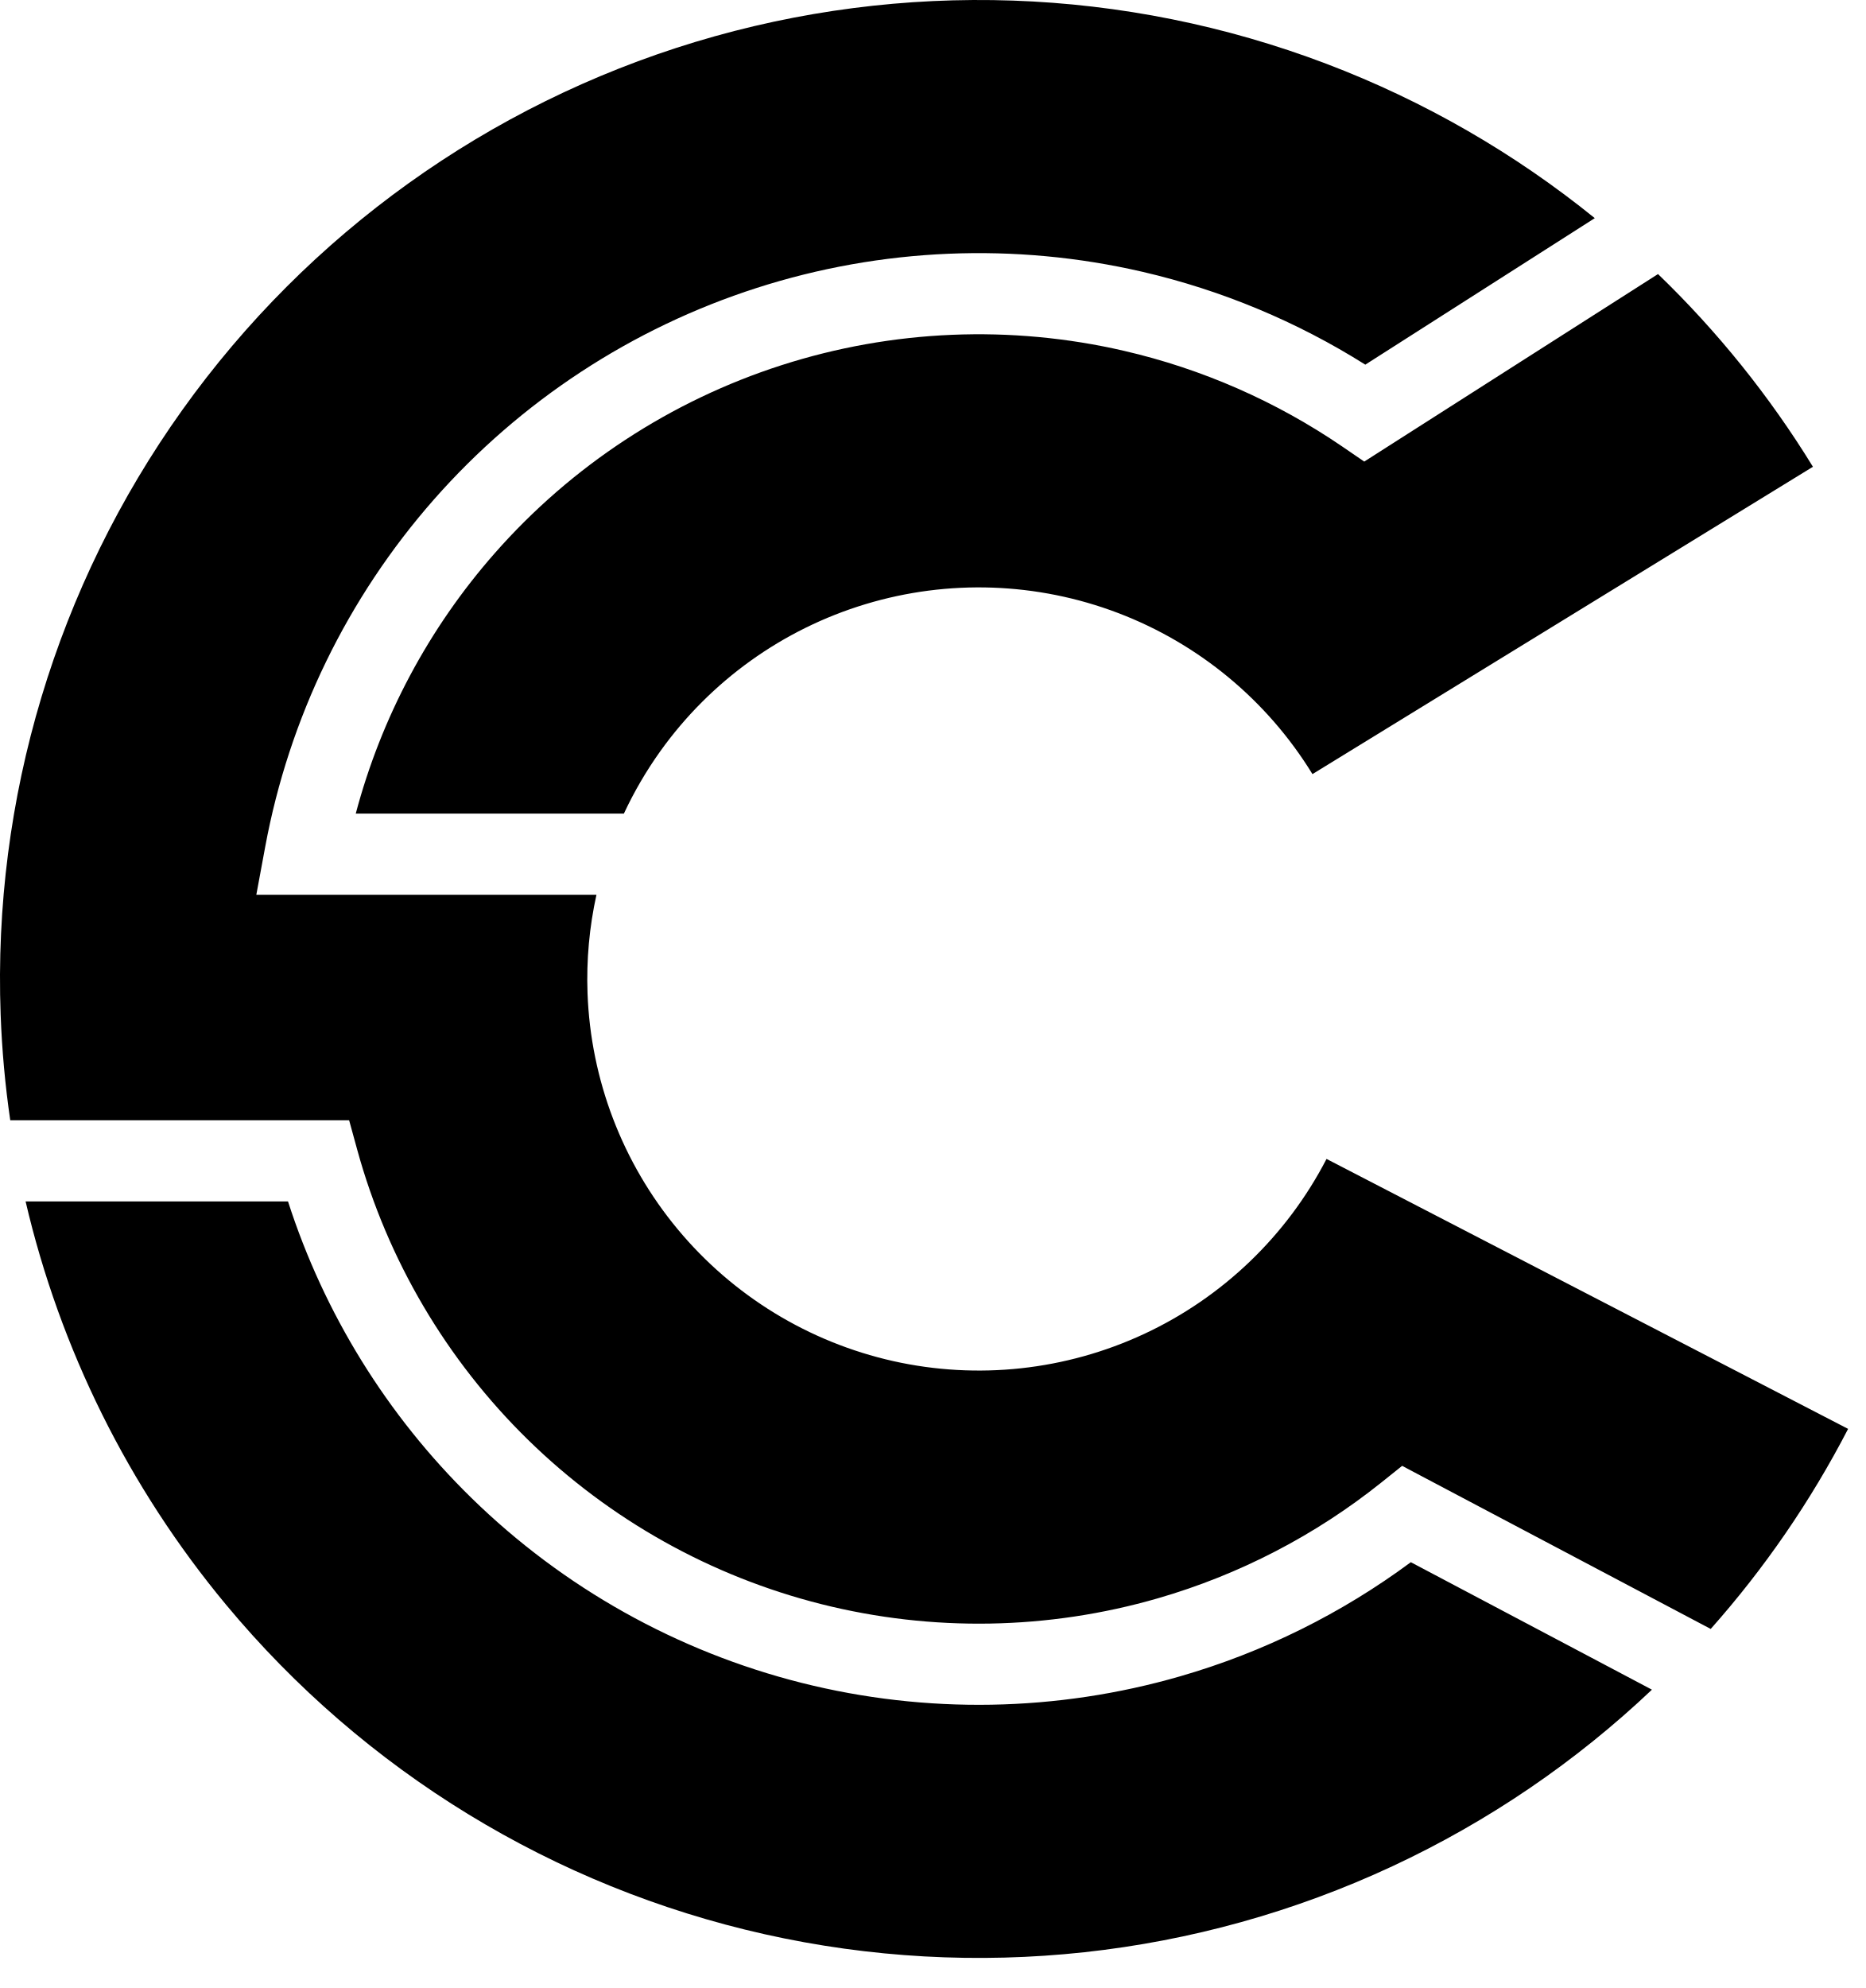
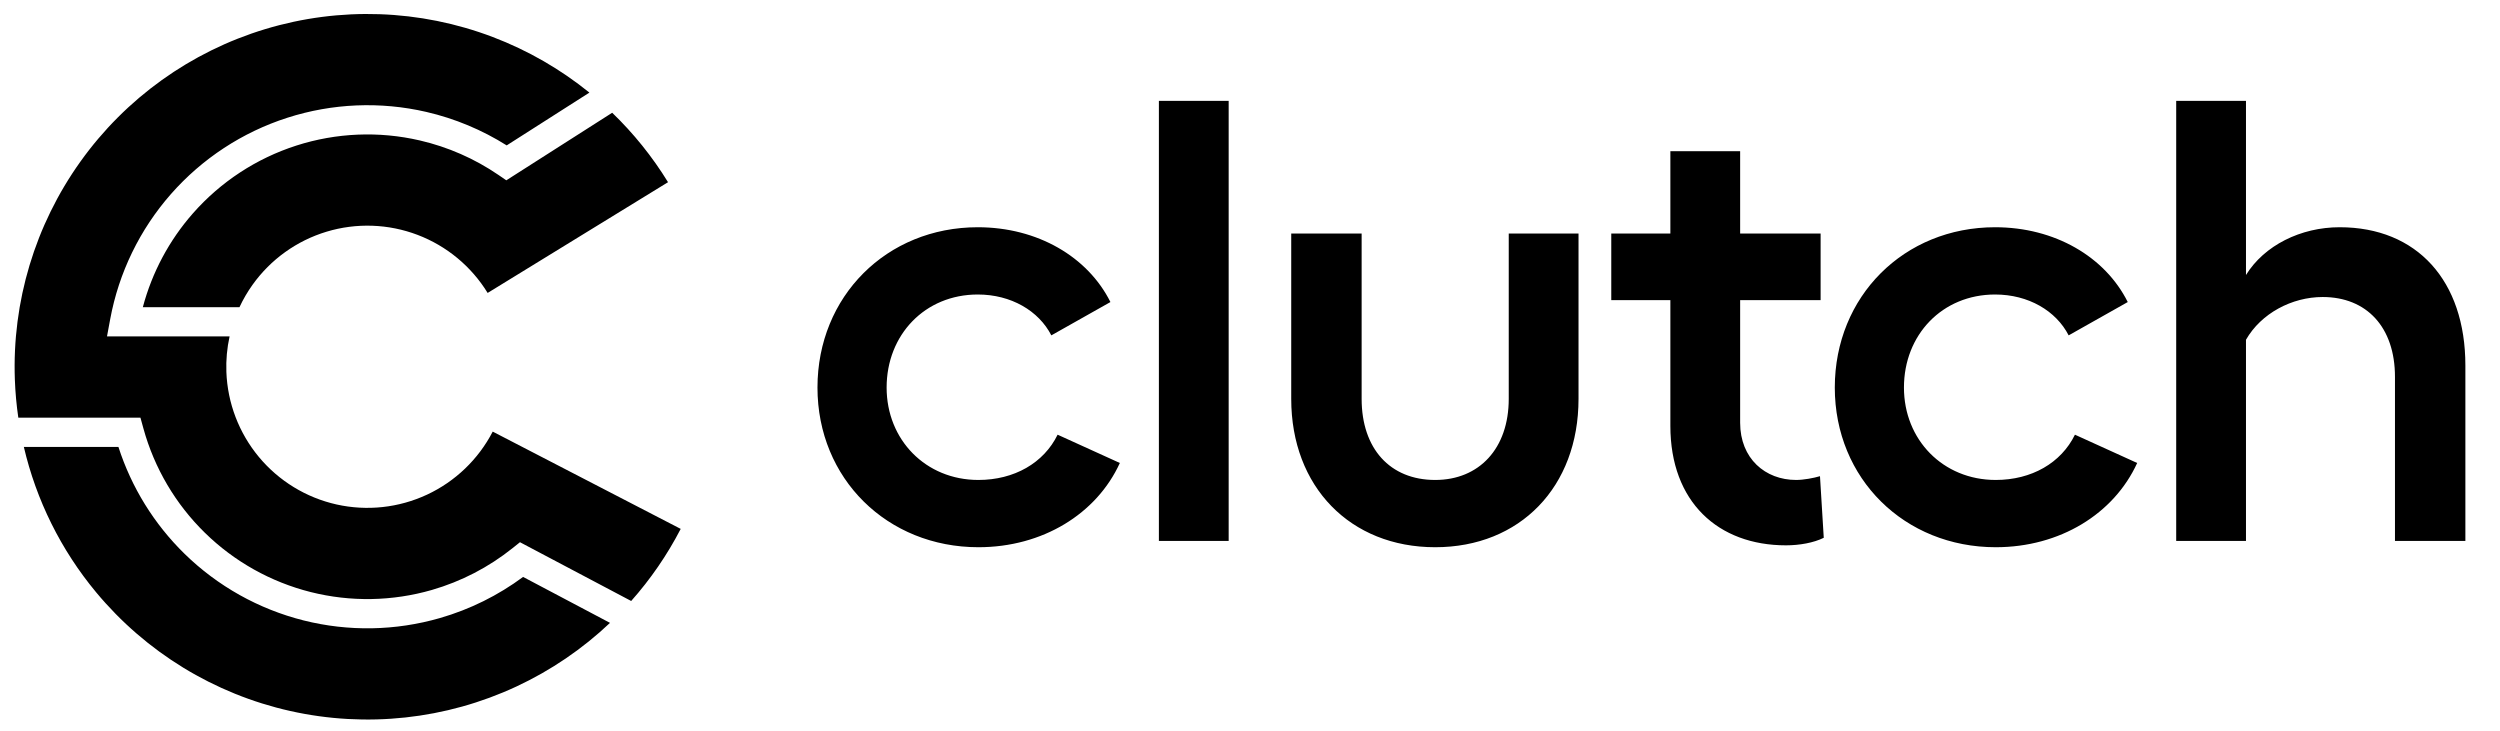
- <svg xmlns="http://www.w3.org/2000/svg" width="46" height="49" viewBox="0 0 46 49" fill="none">
-   <path fill-rule="evenodd" clip-rule="evenodd" d="M27.56 15.108C25.566 14.35 23.378 14.274 21.337 14.891C19.295 15.508 17.516 16.784 16.276 18.519C15.929 19.005 15.63 19.519 15.38 20.054H8.77C9.399 17.683 10.57 15.484 12.198 13.634C14.093 11.48 16.536 9.879 19.267 9.001C21.998 8.123 24.916 8.001 27.712 8.648C29.642 9.094 31.463 9.896 33.087 11.004L33.632 11.377L34.189 11.021L40.874 6.755C42.333 8.162 43.619 9.755 44.693 11.505L32.355 19.08C31.239 17.262 29.553 15.866 27.56 15.108ZM14.484 24.482C14.454 23.662 14.529 22.846 14.704 22.054H7.521H6.319L6.538 20.872C7.126 17.696 8.563 14.738 10.696 12.313C12.83 9.888 15.58 8.085 18.655 7.097C21.73 6.109 25.015 5.971 28.163 6.699C30.118 7.152 31.974 7.928 33.658 8.988L39.315 5.377C37.34 3.778 35.112 2.49 32.705 1.575C27.721 -0.32 22.251 -0.51 17.147 1.032C12.044 2.575 7.595 5.764 4.496 10.103C1.397 14.441 -0.179 19.683 0.016 25.011C0.048 25.885 0.127 26.754 0.253 27.613H7.845H8.607L8.809 28.348C9.556 31.059 11.009 33.524 13.019 35.49C15.03 37.457 17.526 38.854 20.253 39.54C22.981 40.226 25.841 40.176 28.543 39.395C30.556 38.813 32.428 37.84 34.054 36.54L34.566 36.13L35.146 36.437L42.173 40.15C43.494 38.663 44.634 37.008 45.56 35.219L32.702 28.565C31.722 30.459 30.142 31.976 28.209 32.877C26.276 33.778 24.099 34.014 22.019 33.548C19.938 33.081 18.07 31.939 16.707 30.299C15.344 28.659 14.562 26.613 14.484 24.482ZM40.724 41.647L34.78 38.505C33.075 39.768 31.152 40.723 29.098 41.316C26.056 42.196 22.836 42.252 19.765 41.48C16.695 40.707 13.884 39.134 11.621 36.92C9.54 34.885 7.99 32.376 7.1 29.613H0.631C1.479 33.245 3.162 36.652 5.572 39.552C8.98 43.653 13.65 46.509 18.852 47.675C24.054 48.841 29.497 48.251 34.328 45.998C36.697 44.893 38.853 43.42 40.724 41.647Z" fill="black" />
+ <svg xmlns="http://www.w3.org/2000/svg" width="171" height="50" viewBox="0 0 171 50" fill="none">
+   <path fill-rule="evenodd" clip-rule="evenodd" d="M28.56 16.065C26.566 15.307 24.378 15.231 22.337 15.848C20.295 16.465 18.516 17.741 17.276 19.476C16.929 19.962 16.63 20.476 16.38 21.011H9.77C10.399 18.64 11.57 16.441 13.198 14.591C15.093 12.437 17.536 10.836 20.267 9.958C22.998 9.08 25.916 8.958 28.712 9.605C30.642 10.052 32.464 10.853 34.087 11.961L34.632 12.334L35.189 11.978L41.874 7.712C43.333 9.119 44.619 10.713 45.693 12.462L33.355 20.037C32.239 18.219 30.553 16.823 28.56 16.065ZM15.484 25.439C15.454 24.619 15.529 23.803 15.704 23.011H8.521H7.319L7.538 21.829C8.126 18.653 9.563 15.695 11.696 13.27C13.83 10.845 16.58 9.042 19.655 8.054C22.73 7.066 26.015 6.928 29.163 7.656C31.118 8.109 32.974 8.885 34.658 9.945L40.315 6.334C38.34 4.735 36.112 3.447 33.705 2.532C28.721 0.637 23.251 0.447 18.147 1.989C13.044 3.532 8.595 6.721 5.496 11.06C2.397 15.398 0.821 20.64 1.016 25.968C1.048 26.842 1.127 27.711 1.253 28.57H8.845H9.607L9.809 29.305C10.556 32.016 12.009 34.481 14.019 36.447C16.03 38.414 18.526 39.811 21.253 40.497C23.981 41.183 26.841 41.133 29.543 40.352C31.556 39.77 33.428 38.797 35.054 37.497L35.566 37.087L36.146 37.394L43.173 41.107C44.494 39.62 45.634 37.965 46.56 36.176L33.702 29.522C32.722 31.416 31.142 32.932 29.209 33.834C27.276 34.735 25.099 34.971 23.019 34.505C20.938 34.038 19.07 32.896 17.707 31.256C16.344 29.616 15.562 27.57 15.484 25.439ZM41.724 42.604L35.78 39.462C34.075 40.725 32.152 41.68 30.098 42.273C27.056 43.153 23.836 43.209 20.765 42.437C17.695 41.664 14.884 40.091 12.621 37.877C10.54 35.842 8.99 33.333 8.1 30.57H1.631C2.479 34.202 4.162 37.609 6.572 40.509C9.98 44.61 14.65 47.466 19.852 48.632C25.054 49.798 30.497 49.208 35.328 46.955C37.697 45.85 39.853 44.377 41.724 42.604Z" fill="black" />
+   <path d="M76.598 31.668C75.007 35.151 71.309 37.43 66.923 37.43C60.688 37.43 55.915 32.743 55.915 26.508C55.915 20.273 60.645 15.543 66.88 15.543C70.965 15.543 74.405 17.564 75.953 20.66L71.911 22.939C71.051 21.262 69.159 20.144 66.88 20.144C63.268 20.144 60.645 22.896 60.645 26.508C60.645 30.077 63.311 32.829 66.923 32.829C69.374 32.829 71.395 31.668 72.341 29.733L76.598 31.668ZM84.041 6.9V37H79.268V6.9H84.041ZM107.971 15.973V27.282C107.971 33.302 103.972 37.43 98.167 37.43C92.362 37.43 88.32 33.302 88.32 27.282V15.973H93.136V27.282C93.136 30.679 95.071 32.829 98.167 32.829C101.177 32.829 103.198 30.679 103.198 27.282V15.973H107.971ZM124.487 32.571L124.745 36.785C124.057 37.129 123.068 37.301 122.165 37.301C117.521 37.301 114.253 34.334 114.253 29.131V20.531H110.211V15.973H114.253V10.34H119.026V15.973H124.53V20.531H119.026V28.916C119.026 31.367 120.746 32.829 122.853 32.829C123.369 32.829 124.057 32.7 124.487 32.571ZM146.183 31.668C144.592 35.151 140.894 37.43 136.508 37.43C130.273 37.43 125.5 32.743 125.5 26.508C125.5 20.273 130.23 15.543 136.465 15.543C140.55 15.543 143.99 17.564 145.538 20.66L141.496 22.939C140.636 21.262 138.744 20.144 136.465 20.144C132.853 20.144 130.23 22.896 130.23 26.508C130.23 30.077 132.896 32.829 136.508 32.829C138.959 32.829 140.98 31.668 141.926 29.733L146.183 31.668ZM160.032 15.543C165.321 15.543 168.632 19.198 168.632 25.003V37H163.816V25.777C163.816 22.38 161.881 20.316 158.871 20.316C156.764 20.316 154.657 21.434 153.625 23.24V37H148.852V6.9H153.625V18.811C154.872 16.79 157.366 15.543 160.032 15.543Z" fill="black" />
</svg>
